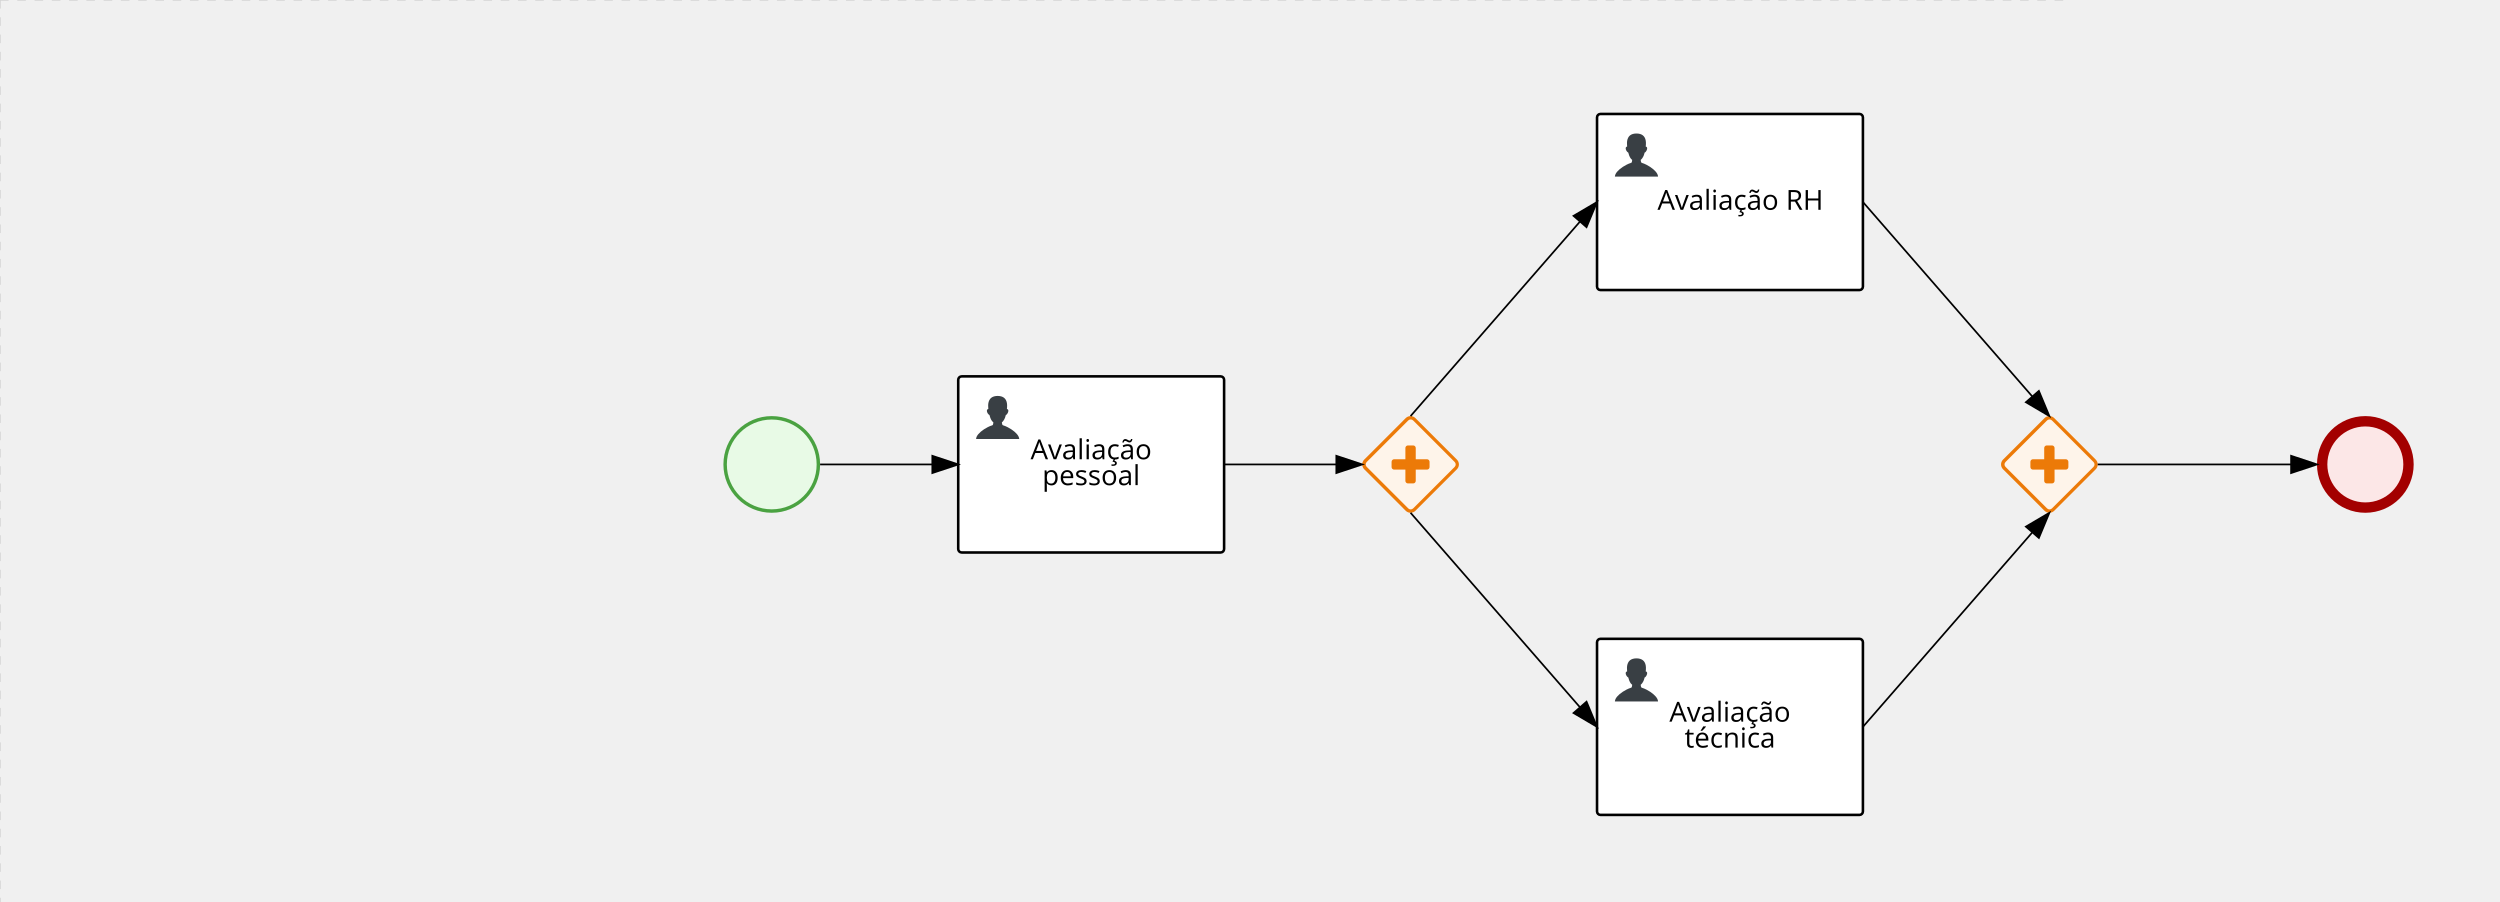
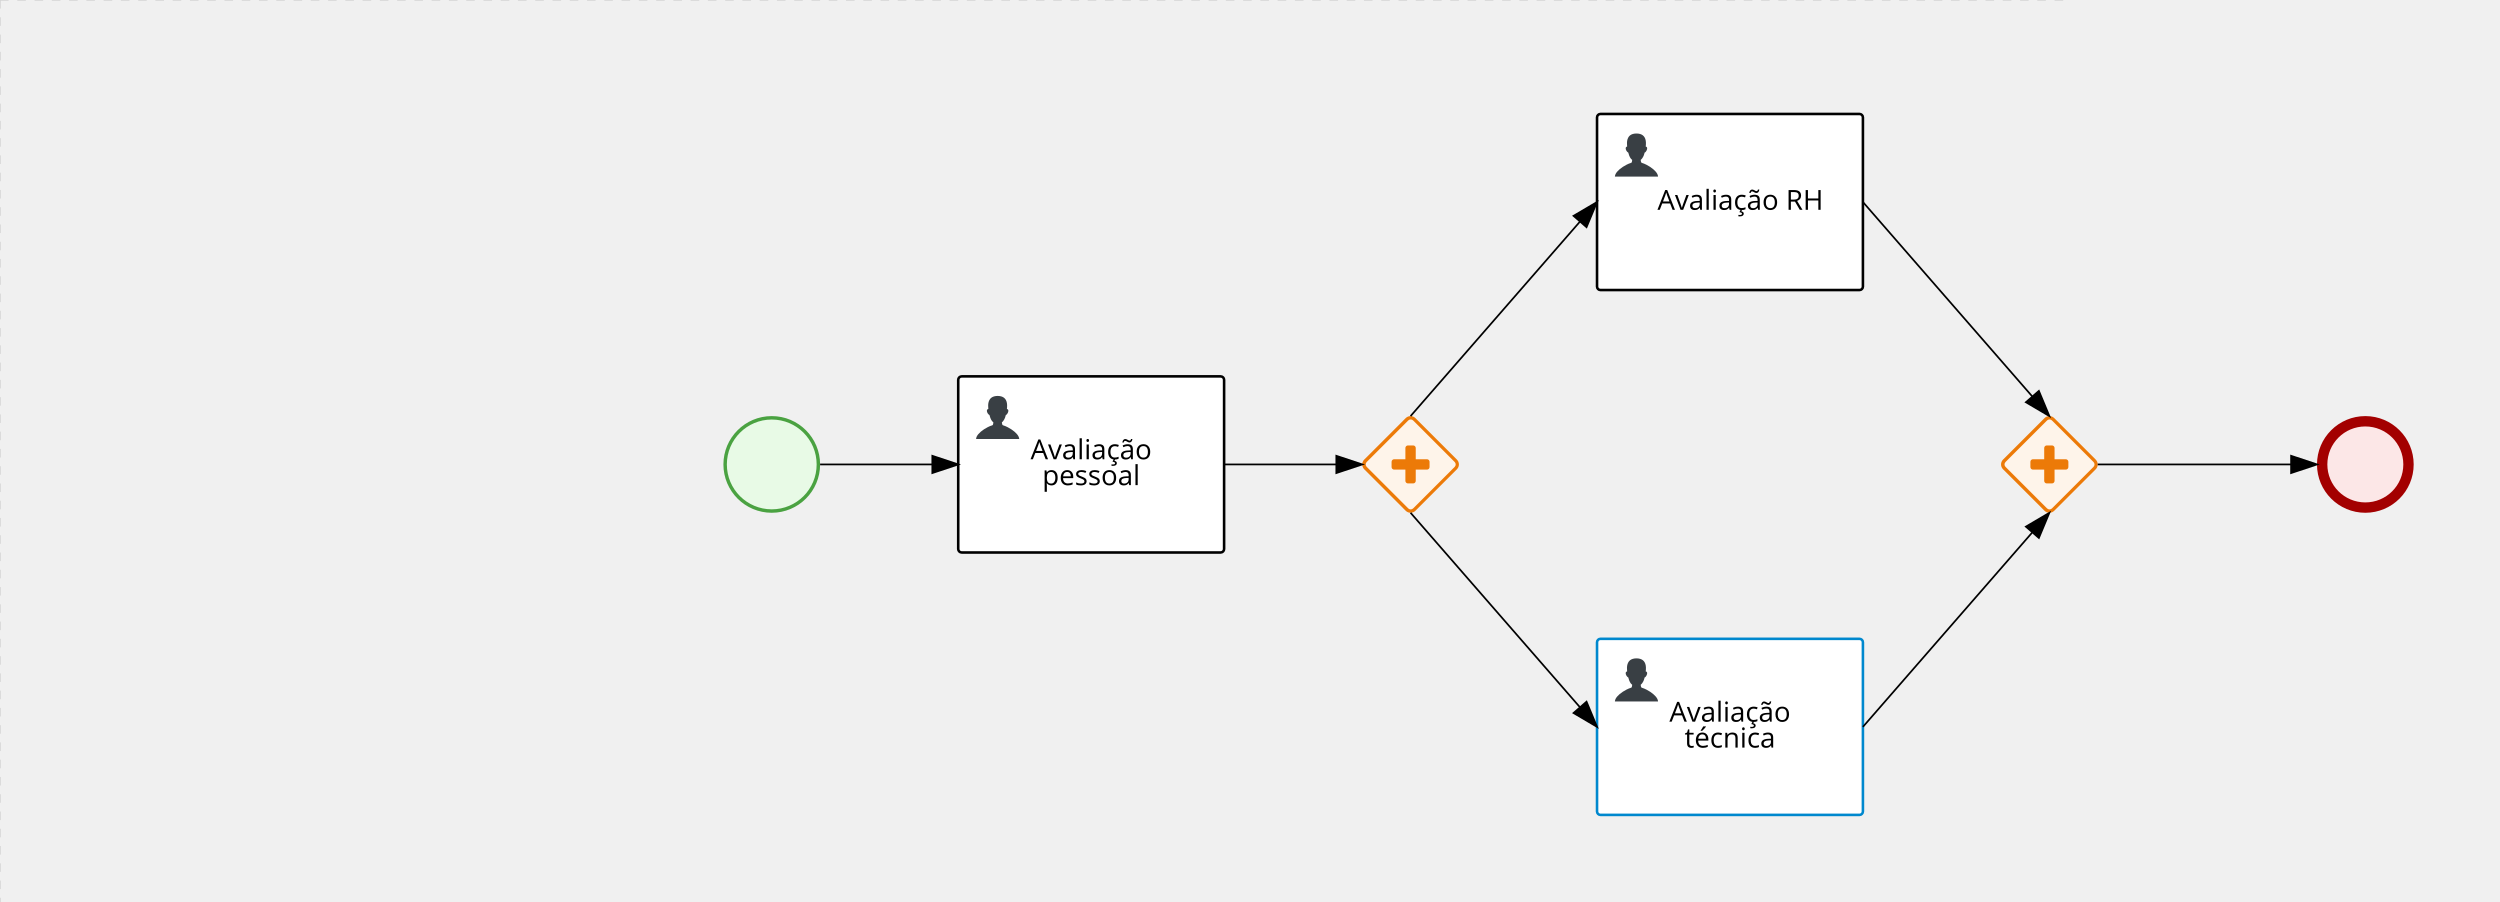
<svg xmlns="http://www.w3.org/2000/svg" version="1.1" width="1448" height="522" viewBox="0 0 1448 522">
  <defs />
  <g transform="matrix(1,0,0,1,0,0)">
    <g>
      <g>
        <g>
          <path fill="none" stroke="#d3d3d3" paint-order="fill stroke markers" d=" M 0 0 L 1200 0" stroke-miterlimit="10" stroke-opacity="0.8" stroke-dasharray="5" />
        </g>
        <g>
          <path fill="none" stroke="#d3d3d3" paint-order="fill stroke markers" d=" M 0 0 L 0 800" stroke-miterlimit="10" stroke-opacity="0.8" stroke-dasharray="5" />
        </g>
      </g>
      <g id="_D581B6C7-0A4E-4EA7-9B64-C811846F56BF" bpmn2nodeid="_D581B6C7-0A4E-4EA7-9B64-C811846F56BF" transform="matrix(1,0,0,1,789,241)">
        <g>
          <path fill="none" stroke="none" />
        </g>
        <g transform="matrix(0.125,0,0,0.125,0,0)">
          <g transform="matrix(1,0,0,1,0,0)">
            <path fill="#fef4ea" stroke="none" id="_D581B6C7-0A4E-4EA7-9B64-C811846F56BF?shapeType=BACKGROUND" paint-order="stroke fill markers" d=" M 0 0 M 224.4 4.3 C 216.4 4.3 208.4 7.3 202.3 13.4 L 13.5 202.2 C 1.3 214.4 1.3 234.2 13.5 246.4 L 202.2 435.1 C 208.3 441.2 216.4 444.2 224.3 444.2 C 232.2 444.2 240.3 441.2 246.4 435.1 L 435.1 246.4 C 447.3 234.2 447.3 214.4 435.1 202.2 L 246.5 13.4 C 240.4 7.3 232.4 4.3 224.4 4.3 L 224.4 4.3 Z" />
          </g>
          <g>
            <g transform="matrix(1,0,0,1,0,0)">
              <g transform="matrix(1,0,0,1,0,0)">
                <path fill="#ec7a08" stroke="none" id="_D581B6C7-0A4E-4EA7-9B64-C811846F56BF?shapeType=BORDER&amp;renderType=FILL" paint-order="stroke fill markers" d=" M 0 0 M 20.8 212.7 L 213.3 20.2 C 219.6 13.9 229.7 13.9 235.9 20.2 L 428.4 212.7 C 434.7 219 434.7 229.1 428.4 235.3 L 235.9 427.8 C 229.6 434.1 219.5 434.1 213.3 427.8 L 20.8 235.3 C 14.5 229.1 14.5 218.9 20.8 212.7 L 20.8 212.7 Z M 0 0 M 0 224 C 0 232.1 3.1 240.3 9.3 246.5 L 201.5 438.7 C 213.9 451.1 234.1 451.1 246.5 438.7 L 438.7 246.5 C 444.9 240.3 448 232.1 448 224 C 448 215.9 444.9 207.7 438.7 201.5 L 246.5 9.3 C 234.1 -3.1 213.9 -3.1 201.5 9.3 L 9.3 201.5 C 3.1 207.7 0 215.9 0 224 L 0 224 Z" />
              </g>
            </g>
          </g>
          <g>
            <g transform="matrix(1,0,0,1,0,0)">
              <g transform="matrix(1,0,0,1,0,0)">
                <path fill="#ec7a08" stroke="none" id="_D581B6C7-0A4E-4EA7-9B64-C811846F56BF_parallel" paint-order="stroke fill markers" d=" M 0 0 M 312 212 L 312 236 C 312 239.4 310.9 242.1 308.5 244.5 C 306.1 246.9 303.4 248 300 248 L 248 248 L 248 300 C 248 303.4 246.9 306.1 244.5 308.5 C 242.1 310.9 239.4 312 236 312 L 212 312 C 208.6 312 205.9 310.9 203.5 308.5 C 201.1 306.1 200 303.4 200 300 L 200 248 L 148 248 C 144.6 248 141.9 246.9 139.5 244.5 C 137.1 242.1 136 239.4 136 236 L 136 212 C 136 208.6 137.1 205.9 139.5 203.5 C 141.9 201.1 144.6 200 148 200 L 200 200 L 200 148 C 200 144.6 201.1 141.9 203.5 139.5 C 205.9 137.1 208.6 136 212 136 L 236 136 C 239.4 136 242.1 137.1 244.5 139.5 C 246.9 141.9 248 144.6 248 148 L 248 200 L 300 200 C 303.4 200 306.1 201.1 308.5 203.5 C 310.9 205.9 312 208.6 312 212 Z" />
              </g>
            </g>
          </g>
        </g>
        <g transform="matrix(1,0,0,1,28,61)" />
      </g>
-       <g id="_0BED8638-FB18-4FA8-88F9-97819F4A2569" bpmn2nodeid="_0BED8638-FB18-4FA8-88F9-97819F4A2569" transform="matrix(1,0,0,1,555,218)">
-         <g>
-           <path fill="none" stroke="none" />
-         </g>
-         <g transform="matrix(1,0,0,1,0,0)">
-           <path fill="#ffffff" stroke="none" id="_0BED8638-FB18-4FA8-88F9-97819F4A2569?shapeType=BACKGROUND" paint-order="stroke fill markers" d=" M 2 0 L 152 0 L 152 0 A 2 2 0 0 1 154 2 L 154 100 L 154 100 A 2 2 0 0 1 152 102 L 2 102 L 2 102 A 2 2 0 0 1 0 100 L 0 2 L 0 2 A 2 2 0 0 1 2 0 Z" />
-         </g>
-         <g transform="matrix(1,0,0,1,0,0)">
-           <path fill="none" stroke="rgb(0,0,0)" id="_0BED8638-FB18-4FA8-88F9-97819F4A2569?shapeType=BORDER&amp;renderType=STROKE" paint-order="fill stroke markers" d=" M 2 0 L 152 0 L 152 0 A 2 2 0 0 1 154 2 L 154 100 L 154 100 A 2 2 0 0 1 152 102 L 2 102 L 2 102 A 2 2 0 0 1 0 100 L 0 2 L 0 2 A 2 2 0 0 1 2 0 Z" stroke-miterlimit="10" stroke-width="1.5" stroke-dasharray="" />
+       <g id="_BD06D50A-F6A9-406F-A7A4-24AC4FE23544" bpmn2nodeid="_BD06D50A-F6A9-406F-A7A4-24AC4FE23544" transform="matrix(1,0,0,1,925,66)">
+         <g>
+           <path fill="none" stroke="none" />
+         </g>
+         <g transform="matrix(1,0,0,1,0,0)">
+           <path fill="#ffffff" stroke="none" id="_BD06D50A-F6A9-406F-A7A4-24AC4FE23544?shapeType=BACKGROUND" paint-order="stroke fill markers" d=" M 2 0 L 152 0 L 152 0 A 2 2 0 0 1 154 2 L 154 100 L 154 100 A 2 2 0 0 1 152 102 L 2 102 L 2 102 A 2 2 0 0 1 0 100 L 0 2 L 0 2 A 2 2 0 0 1 2 0 Z" />
+         </g>
+         <g transform="matrix(1,0,0,1,0,0)">
+           <path fill="none" stroke="rgb(0,0,0)" id="_BD06D50A-F6A9-406F-A7A4-24AC4FE23544?shapeType=BORDER&amp;renderType=STROKE" paint-order="fill stroke markers" d=" M 2 0 L 152 0 L 152 0 A 2 2 0 0 1 154 2 L 154 100 L 154 100 A 2 2 0 0 1 152 102 L 2 102 L 2 102 A 2 2 0 0 1 0 100 L 0 2 L 0 2 A 2 2 0 0 1 2 0 Z" stroke-miterlimit="10" stroke-width="1.5" stroke-dasharray="" />
        </g>
        <g>
          <g transform="matrix(0.06,0,0,0.06,9.4,9.4)">
            <g transform="matrix(1,0,0,1,0,0)">
-               <path fill="#393f44" stroke="none" id="_0BED8638-FB18-4FA8-88F9-97819F4A2569_task__JrCX__gE2q" paint-order="stroke fill markers" d=" M 0 0 M 16 445.21 C 16 440.869 18.784 431.129 22.001 424.217 C 35.768 394.64 77.283 359.28 129 333.084 C 144.516 325.224 157.347 319.964 167.807 317.174 C 171.932 316.074 175.729 314.414 176.525 313.363 C 178.894 310.234 180.914 302.908 181.727 294.5 L 182.5 286.5 L 178.507 283.455 C 166.303 274.146 154.284 251.678 148.04 226.5 C 145.611 216.707 145.056 215.462 142.984 215.158 C 141.703 214.97 138.083 212.243 134.939 209.099 C 123.233 197.393 116.891 177.376 121.44 166.49 C 123.002 162.751 128.155 159.01 131.75 159.004 C 134.448 159 134.471 158.603 132.914 138.788 C 130.927 113.496 134.279 92.265 143.132 74.076 C 152.232 55.38 167.569 42.882 189.049 36.66 C 210.203 30.532 237.797 30.532 258.951 36.66 C 300.042 48.563 318.958 83.806 314.955 141 C 314.32 150.075 313.624 157.788 313.409 158.14 C 313.194 158.493 314.575 159.073 316.479 159.43 C 328.929 161.766 330.986 177.018 321.496 196.621 C 316.903 206.109 309.357 214.508 304.817 215.185 C 303.023 215.453 302.293 217.146 299.943 226.5 C 296.659 239.567 294.474 245.305 287.948 257.995 C 282.491 268.606 273.035 281.109 268.108 284.229 L 264.871 286.278 L 265.518 292.889 C 266.345 301.33 268.639 309.871 270.877 312.837 C 272.067 314.415 275.002 315.79 280.063 317.139 C 291.069 320.075 303.617 325.274 321 334.102 C 369.815 358.891 410.848 393.758 425.032 422.5 C 429.07 430.682 432 440.232 432 445.21 L 432 448 L 224 448 L 16 448 L 16 445.21 Z" />
+               <path fill="#393f44" stroke="none" id="_BD06D50A-F6A9-406F-A7A4-24AC4FE23544_task__JrCX__gE2q" paint-order="stroke fill markers" d=" M 0 0 M 16 445.21 C 16 440.869 18.784 431.129 22.001 424.217 C 35.768 394.64 77.283 359.28 129 333.084 C 144.516 325.224 157.347 319.964 167.807 317.174 C 171.932 316.074 175.729 314.414 176.525 313.363 C 178.894 310.234 180.914 302.908 181.727 294.5 L 182.5 286.5 L 178.507 283.455 C 166.303 274.146 154.284 251.678 148.04 226.5 C 145.611 216.707 145.056 215.462 142.984 215.158 C 141.703 214.97 138.083 212.243 134.939 209.099 C 123.233 197.393 116.891 177.376 121.44 166.49 C 123.002 162.751 128.155 159.01 131.75 159.004 C 134.448 159 134.471 158.603 132.914 138.788 C 130.927 113.496 134.279 92.265 143.132 74.076 C 152.232 55.38 167.569 42.882 189.049 36.66 C 210.203 30.532 237.797 30.532 258.951 36.66 C 300.042 48.563 318.958 83.806 314.955 141 C 314.32 150.075 313.624 157.788 313.409 158.14 C 313.194 158.493 314.575 159.073 316.479 159.43 C 328.929 161.766 330.986 177.018 321.496 196.621 C 316.903 206.109 309.357 214.508 304.817 215.185 C 303.023 215.453 302.293 217.146 299.943 226.5 C 296.659 239.567 294.474 245.305 287.948 257.995 C 282.491 268.606 273.035 281.109 268.108 284.229 L 264.871 286.278 L 265.518 292.889 C 266.345 301.33 268.639 309.871 270.877 312.837 C 272.067 314.415 275.002 315.79 280.063 317.139 C 291.069 320.075 303.617 325.274 321 334.102 C 369.815 358.891 410.848 393.758 425.032 422.5 C 429.07 430.682 432 440.232 432 445.21 L 432 448 L 224 448 L 16 448 L 16 445.21 Z" />
            </g>
          </g>
        </g>
        <g transform="matrix(1,0,0,1,4.04,13.68)">
          <g transform="matrix(0.04,0,0,0.04,63.36,69.12)">
            <g transform="matrix(1,0,0,1,0,0)">
              <path fill="none" stroke="none" />
            </g>
            <g transform="matrix(1,0,0,1,0,0)">
              <path fill="none" stroke="none" />
            </g>
          </g>
        </g>
-         <g transform="matrix(1,0,0,1,39.80833,36)">
-           <text fill="#000000" stroke="none" font-family="Open Sans" font-size="12pt" font-style="normal" font-weight="normal" text-decoration="normal" x="37.192" y="12" text-anchor="middle" dominant-baseline="alphabetic">Avaliação </text>
-           <text fill="#000000" stroke="none" font-family="Open Sans" font-size="12pt" font-style="normal" font-weight="normal" text-decoration="normal" x="37.192" y="27" text-anchor="middle" dominant-baseline="alphabetic">  pessoal  </text>
+         <g transform="matrix(1,0,0,1,35,43.5)">
+           <text fill="#000000" stroke="none" font-family="Open Sans" font-size="12pt" font-style="normal" font-weight="normal" text-decoration="normal" x="48.031" y="12" text-anchor="middle" dominant-baseline="alphabetic">Avaliação RH</text>
+         </g>
+       </g>
+       <g id="_0EB54974-742A-4ED6-A155-3FBC6FD48B45" bpmn2nodeid="_0EB54974-742A-4ED6-A155-3FBC6FD48B45" transform="matrix(1,0,0,1,925,370)">
+         <g>
+           <path fill="none" stroke="none" />
+         </g>
+         <g transform="matrix(1,0,0,1,0,0)">
+           <path fill="#ffffff" stroke="none" id="_0EB54974-742A-4ED6-A155-3FBC6FD48B45?shapeType=BACKGROUND" paint-order="stroke fill markers" d=" M 2 0 L 152 0 L 152 0 A 2 2 0 0 1 154 2 L 154 100 L 154 100 A 2 2 0 0 1 152 102 L 2 102 L 2 102 A 2 2 0 0 1 0 100 L 0 2 L 0 2 A 2 2 0 0 1 2 0 Z" />
+         </g>
+         <g transform="matrix(1,0,0,1,0,0)">
+           <path fill="none" stroke="rgb(0,136,206)" id="_0EB54974-742A-4ED6-A155-3FBC6FD48B45?shapeType=BORDER&amp;renderType=STROKE" paint-order="fill stroke markers" d=" M 2 0 L 152 0 L 152 0 A 2 2 0 0 1 154 2 L 154 100 L 154 100 A 2 2 0 0 1 152 102 L 2 102 L 2 102 A 2 2 0 0 1 0 100 L 0 2 L 0 2 A 2 2 0 0 1 2 0 Z" stroke-miterlimit="10" stroke-width="1.5" stroke-dasharray="" />
+         </g>
+         <g>
+           <g transform="matrix(0.06,0,0,0.06,9.4,9.4)">
+             <g transform="matrix(1,0,0,1,0,0)">
+               <path fill="#393f44" stroke="none" id="_0EB54974-742A-4ED6-A155-3FBC6FD48B45_task__JrCX__gE2q" paint-order="stroke fill markers" d=" M 0 0 M 16 445.21 C 16 440.869 18.784 431.129 22.001 424.217 C 35.768 394.64 77.283 359.28 129 333.084 C 144.516 325.224 157.347 319.964 167.807 317.174 C 171.932 316.074 175.729 314.414 176.525 313.363 C 178.894 310.234 180.914 302.908 181.727 294.5 L 182.5 286.5 L 178.507 283.455 C 166.303 274.146 154.284 251.678 148.04 226.5 C 145.611 216.707 145.056 215.462 142.984 215.158 C 141.703 214.97 138.083 212.243 134.939 209.099 C 123.233 197.393 116.891 177.376 121.44 166.49 C 123.002 162.751 128.155 159.01 131.75 159.004 C 134.448 159 134.471 158.603 132.914 138.788 C 130.927 113.496 134.279 92.265 143.132 74.076 C 152.232 55.38 167.569 42.882 189.049 36.66 C 210.203 30.532 237.797 30.532 258.951 36.66 C 300.042 48.563 318.958 83.806 314.955 141 C 314.32 150.075 313.624 157.788 313.409 158.14 C 313.194 158.493 314.575 159.073 316.479 159.43 C 328.929 161.766 330.986 177.018 321.496 196.621 C 316.903 206.109 309.357 214.508 304.817 215.185 C 303.023 215.453 302.293 217.146 299.943 226.5 C 296.659 239.567 294.474 245.305 287.948 257.995 C 282.491 268.606 273.035 281.109 268.108 284.229 L 264.871 286.278 L 265.518 292.889 C 266.345 301.33 268.639 309.871 270.877 312.837 C 272.067 314.415 275.002 315.79 280.063 317.139 C 291.069 320.075 303.617 325.274 321 334.102 C 369.815 358.891 410.848 393.758 425.032 422.5 C 429.07 430.682 432 440.232 432 445.21 L 432 448 L 224 448 L 16 448 L 16 445.21 Z" />
+             </g>
+           </g>
+         </g>
+         <g transform="matrix(1,0,0,1,4.04,13.68)">
+           <g transform="matrix(0.04,0,0,0.04,63.36,69.12)">
+             <g transform="matrix(1,0,0,1,0,0)">
+               <path fill="none" stroke="none" />
+             </g>
+             <g transform="matrix(1,0,0,1,0,0)">
+               <path fill="none" stroke="none" />
+             </g>
+           </g>
+         </g>
+         <g transform="matrix(1,0,0,1,39.81641,36)">
+           <text fill="#000000" stroke="none" font-family="Open Sans" font-size="12pt" font-style="normal" font-weight="normal" text-decoration="normal" x="37.184" y="12" text-anchor="middle" dominant-baseline="alphabetic">Avaliação </text>
+           <text fill="#000000" stroke="none" font-family="Open Sans" font-size="12pt" font-style="normal" font-weight="normal" text-decoration="normal" x="37.184" y="27" text-anchor="middle" dominant-baseline="alphabetic">  técnica   </text>
+         </g>
+       </g>
+       <g id="_0BED8638-FB18-4FA8-88F9-97819F4A2569" bpmn2nodeid="_0BED8638-FB18-4FA8-88F9-97819F4A2569" transform="matrix(1,0,0,1,555,218)">
+         <g>
+           <path fill="none" stroke="none" />
+         </g>
+         <g transform="matrix(1,0,0,1,0,0)">
+           <path fill="#ffffff" stroke="none" id="_0BED8638-FB18-4FA8-88F9-97819F4A2569?shapeType=BACKGROUND" paint-order="stroke fill markers" d=" M 2 0 L 152 0 L 152 0 A 2 2 0 0 1 154 2 L 154 100 L 154 100 A 2 2 0 0 1 152 102 L 2 102 L 2 102 A 2 2 0 0 1 0 100 L 0 2 L 0 2 A 2 2 0 0 1 2 0 Z" />
+         </g>
+         <g transform="matrix(1,0,0,1,0,0)">
+           <path fill="none" stroke="rgb(0,0,0)" id="_0BED8638-FB18-4FA8-88F9-97819F4A2569?shapeType=BORDER&amp;renderType=STROKE" paint-order="fill stroke markers" d=" M 2 0 L 152 0 L 152 0 A 2 2 0 0 1 154 2 L 154 100 L 154 100 A 2 2 0 0 1 152 102 L 2 102 L 2 102 A 2 2 0 0 1 0 100 L 0 2 L 0 2 A 2 2 0 0 1 2 0 Z" stroke-miterlimit="10" stroke-width="1.5" stroke-dasharray="" />
+         </g>
+         <g>
+           <g transform="matrix(0.06,0,0,0.06,9.4,9.4)">
+             <g transform="matrix(1,0,0,1,0,0)">
+               <path fill="#393f44" stroke="none" id="_0BED8638-FB18-4FA8-88F9-97819F4A2569_task__JrCX__gE2q" paint-order="stroke fill markers" d=" M 0 0 M 16 445.21 C 16 440.869 18.784 431.129 22.001 424.217 C 35.768 394.64 77.283 359.28 129 333.084 C 144.516 325.224 157.347 319.964 167.807 317.174 C 171.932 316.074 175.729 314.414 176.525 313.363 C 178.894 310.234 180.914 302.908 181.727 294.5 L 182.5 286.5 L 178.507 283.455 C 166.303 274.146 154.284 251.678 148.04 226.5 C 145.611 216.707 145.056 215.462 142.984 215.158 C 141.703 214.97 138.083 212.243 134.939 209.099 C 123.233 197.393 116.891 177.376 121.44 166.49 C 123.002 162.751 128.155 159.01 131.75 159.004 C 134.448 159 134.471 158.603 132.914 138.788 C 130.927 113.496 134.279 92.265 143.132 74.076 C 152.232 55.38 167.569 42.882 189.049 36.66 C 210.203 30.532 237.797 30.532 258.951 36.66 C 300.042 48.563 318.958 83.806 314.955 141 C 314.32 150.075 313.624 157.788 313.409 158.14 C 313.194 158.493 314.575 159.073 316.479 159.43 C 328.929 161.766 330.986 177.018 321.496 196.621 C 316.903 206.109 309.357 214.508 304.817 215.185 C 303.023 215.453 302.293 217.146 299.943 226.5 C 296.659 239.567 294.474 245.305 287.948 257.995 C 282.491 268.606 273.035 281.109 268.108 284.229 L 264.871 286.278 L 265.518 292.889 C 266.345 301.33 268.639 309.871 270.877 312.837 C 272.067 314.415 275.002 315.79 280.063 317.139 C 291.069 320.075 303.617 325.274 321 334.102 C 369.815 358.891 410.848 393.758 425.032 422.5 C 429.07 430.682 432 440.232 432 445.21 L 432 448 L 224 448 L 16 448 L 16 445.21 Z" />
+             </g>
+           </g>
+         </g>
+         <g transform="matrix(1,0,0,1,4.04,13.68)">
+           <g transform="matrix(0.04,0,0,0.04,63.36,69.12)">
+             <g transform="matrix(1,0,0,1,0,0)">
+               <path fill="none" stroke="none" />
+             </g>
+             <g transform="matrix(1,0,0,1,0,0)">
+               <path fill="none" stroke="none" />
+             </g>
+           </g>
+         </g>
+         <g transform="matrix(1,0,0,1,39.81641,36)">
+           <text fill="#000000" stroke="none" font-family="Open Sans" font-size="12pt" font-style="normal" font-weight="normal" text-decoration="normal" x="37.184" y="12" text-anchor="middle" dominant-baseline="alphabetic">Avaliação </text>
+           <text fill="#000000" stroke="none" font-family="Open Sans" font-size="12pt" font-style="normal" font-weight="normal" text-decoration="normal" x="37.184" y="27" text-anchor="middle" dominant-baseline="alphabetic">  pessoal  </text>
        </g>
      </g>
      <g id="_3E40BE9F-A6FF-4487-A44C-D37FF60EA476" bpmn2nodeid="_3E40BE9F-A6FF-4487-A44C-D37FF60EA476" transform="matrix(1,0,0,1,1159,241)">
        <g>
          <path fill="none" stroke="none" />
        </g>
        <g transform="matrix(0.125,0,0,0.125,0,0)">
          <g transform="matrix(1,0,0,1,0,0)">
            <path fill="#fef4ea" stroke="none" id="_3E40BE9F-A6FF-4487-A44C-D37FF60EA476?shapeType=BACKGROUND" paint-order="stroke fill markers" d=" M 0 0 M 224.4 4.3 C 216.4 4.3 208.4 7.3 202.3 13.4 L 13.5 202.2 C 1.3 214.4 1.3 234.2 13.5 246.4 L 202.2 435.1 C 208.3 441.2 216.4 444.2 224.3 444.2 C 232.2 444.2 240.3 441.2 246.4 435.1 L 435.1 246.4 C 447.3 234.2 447.3 214.4 435.1 202.2 L 246.5 13.4 C 240.4 7.3 232.4 4.3 224.4 4.3 L 224.4 4.3 Z" />
          </g>
          <g>
            <g transform="matrix(1,0,0,1,0,0)">
              <g transform="matrix(1,0,0,1,0,0)">
                <path fill="#ec7a08" stroke="none" id="_3E40BE9F-A6FF-4487-A44C-D37FF60EA476?shapeType=BORDER&amp;renderType=FILL" paint-order="stroke fill markers" d=" M 0 0 M 20.8 212.7 L 213.3 20.2 C 219.6 13.9 229.7 13.9 235.9 20.2 L 428.4 212.7 C 434.7 219 434.7 229.1 428.4 235.3 L 235.9 427.8 C 229.6 434.1 219.5 434.1 213.3 427.8 L 20.8 235.3 C 14.5 229.1 14.5 218.9 20.8 212.7 L 20.8 212.7 Z M 0 0 M 0 224 C 0 232.1 3.1 240.3 9.3 246.5 L 201.5 438.7 C 213.9 451.1 234.1 451.1 246.5 438.7 L 438.7 246.5 C 444.9 240.3 448 232.1 448 224 C 448 215.9 444.9 207.7 438.7 201.5 L 246.5 9.3 C 234.1 -3.1 213.9 -3.1 201.5 9.3 L 9.3 201.5 C 3.1 207.7 0 215.9 0 224 L 0 224 Z" />
              </g>
            </g>
          </g>
          <g>
            <g transform="matrix(1,0,0,1,0,0)">
              <g transform="matrix(1,0,0,1,0,0)">
                <path fill="#ec7a08" stroke="none" id="_3E40BE9F-A6FF-4487-A44C-D37FF60EA476_parallel" paint-order="stroke fill markers" d=" M 0 0 M 312 212 L 312 236 C 312 239.4 310.9 242.1 308.5 244.5 C 306.1 246.9 303.4 248 300 248 L 248 248 L 248 300 C 248 303.4 246.9 306.1 244.5 308.5 C 242.1 310.9 239.4 312 236 312 L 212 312 C 208.6 312 205.9 310.9 203.5 308.5 C 201.1 306.1 200 303.4 200 300 L 200 248 L 148 248 C 144.6 248 141.9 246.9 139.5 244.5 C 137.1 242.1 136 239.4 136 236 L 136 212 C 136 208.6 137.1 205.9 139.5 203.5 C 141.9 201.1 144.6 200 148 200 L 200 200 L 200 148 C 200 144.6 201.1 141.9 203.5 139.5 C 205.9 137.1 208.6 136 212 136 L 236 136 C 239.4 136 242.1 137.1 244.5 139.5 C 246.9 141.9 248 144.6 248 148 L 248 200 L 300 200 C 303.4 200 306.1 201.1 308.5 203.5 C 310.9 205.9 312 208.6 312 212 Z" />
              </g>
            </g>
          </g>
        </g>
        <g transform="matrix(1,0,0,1,28,61)" />
      </g>
      <g id="_F890E996-D977-4CDE-8C91-71BBB3821D5F" bpmn2nodeid="_F890E996-D977-4CDE-8C91-71BBB3821D5F" transform="matrix(1,0,0,1,1342,241)">
        <g>
          <path fill="none" stroke="none" />
        </g>
        <g transform="matrix(0.125,0,0,0.125,0,0)">
          <g transform="matrix(1,0,0,1,0,0)">
            <path fill="#fce7e7" stroke="none" id="_F890E996-D977-4CDE-8C91-71BBB3821D5F?shapeType=BACKGROUND" paint-order="stroke fill markers" d=" M 0 0 M 444 224 C 444 263.9 434.2 300.8 414.4 334.5 C 394.7 368.2 368 394.9 334.4 414.5 C 300.8 434.1 263.9 444 224 444 C 184.1 444 147.2 434.2 113.5 414.4 C 79.8 394.7 53.1 368 33.5 334.4 C 13.9 300.8 4 263.9 4 224 C 4 184.1 13.8 147.2 33.6 113.5 C 53.4 79.8 80.1 53.1 113.6 33.5 C 147.1 13.9 184.1 4 224 4 C 263.9 4 300.8 13.8 334.5 33.6 C 368.2 53.4 394.9 80.1 414.5 113.6 C 434.1 147.1 444 184.1 444 224 Z" />
          </g>
          <g>
            <g transform="matrix(1,0,0,1,0,0)">
              <g transform="matrix(1,0,0,1,0,0)">
                <path fill="#a30000" stroke="none" id="_F890E996-D977-4CDE-8C91-71BBB3821D5F?shapeType=BORDER&amp;renderType=FILL" paint-order="stroke fill markers" d=" M 0 0 M 224 0 C 100.3 0 0 100.3 0 224 C 0 347.7 100.3 448 224 448 C 347.7 448 448 347.7 448 224 C 448 100.3 347.7 0 224 0 Z M 0 0 M 224 400 C 126.8 400 48 321.2 48 224 C 48 126.8 126.8 48 224 48 C 321.2 48 400 126.8 400 224 C 400 321.2 321.2 400 224 400 Z" />
              </g>
            </g>
          </g>
        </g>
        <g transform="matrix(1,0,0,1,28,61)" />
      </g>
      <g id="_81CC0BD6-6242-4C65-8FD9-137BBEC3C0C6" bpmn2nodeid="_81CC0BD6-6242-4C65-8FD9-137BBEC3C0C6" transform="matrix(1,0,0,1,419,241)">
        <g>
          <path fill="none" stroke="none" />
        </g>
        <g transform="matrix(0.125,0,0,0.125,0,0)">
          <g transform="matrix(1,0,0,1,0,0)">
            <path fill="#e8fae6" stroke="none" id="_81CC0BD6-6242-4C65-8FD9-137BBEC3C0C6?shapeType=BACKGROUND" paint-order="stroke fill markers" d=" M 0 0 M 444 224 C 444 263.9 434.2 300.8 414.4 334.5 C 394.7 368.2 368 394.9 334.4 414.5 C 300.8 434.1 263.9 444 224 444 C 184.1 444 147.2 434.2 113.5 414.4 C 79.8 394.7 53.1 368 33.5 334.4 C 13.9 300.8 4 263.9 4 224 C 4 184.1 13.8 147.2 33.6 113.5 C 53.4 79.8 80.1 53.1 113.6 33.5 C 147.1 13.9 184.1 4 224 4 C 263.9 4 300.8 13.8 334.5 33.6 C 368.2 53.4 394.9 80.1 414.5 113.6 C 434.1 147.1 444 184.1 444 224 Z" />
          </g>
          <g>
            <g transform="matrix(1,0,0,1,0,0)">
              <g transform="matrix(1,0,0,1,0,0)">
                <path fill="#4aa241" stroke="none" id="_81CC0BD6-6242-4C65-8FD9-137BBEC3C0C6?shapeType=BORDER&amp;renderType=FILL" paint-order="stroke fill markers" d=" M 0 0 M 224 0 C 100.3 0 0 100.3 0 224 C 0 347.7 100.3 448 224 448 C 347.7 448 448 347.7 448 224 C 448 100.3 347.7 0 224 0 Z M 0 0 M 224 432 C 109.1 432 16 338.9 16 224 C 16 109.1 109.1 16 224 16 C 338.9 16 432 109.1 432 224 C 432 338.9 338.9 432 224 432 Z" />
              </g>
            </g>
          </g>
        </g>
        <g transform="matrix(1,0,0,1,28,61)" />
      </g>
      <g id="_0E1D02C5-FA92-4A24-802C-48EE5DB7A9C1" bpmn2nodeid="_0E1D02C5-FA92-4A24-802C-48EE5DB7A9C1">
        <g>
          <path fill="none" stroke="#000000" paint-order="fill stroke markers" d=" M 475 269 L 540 269" stroke-miterlimit="10" stroke-dasharray="" />
        </g>
        <g transform="matrix(1,0,0,1,475,269)" />
        <g transform="matrix(6.123233995736766e-17,1,-1,6.123233995736766e-17,555,264)">
          <path fill="#000000" stroke="#000000" paint-order="fill stroke markers" d=" M 10 15 L 0 15 L 5 0 Z" stroke-miterlimit="10" stroke-dasharray="" />
        </g>
        <g transform="matrix(1,0,0,1,475,259)" />
      </g>
      <g id="_31270BB7-0869-4AF5-A087-ECF5D5CCF09A" bpmn2nodeid="_31270BB7-0869-4AF5-A087-ECF5D5CCF09A">
        <g>
          <path fill="none" stroke="#000000" paint-order="fill stroke markers" d=" M 709 269 L 774 269" stroke-miterlimit="10" stroke-dasharray="" />
        </g>
        <g transform="matrix(1,0,0,1,709,269)" />
        <g transform="matrix(6.123233995736766e-17,1,-1,6.123233995736766e-17,789,264)">
          <path fill="#000000" stroke="#000000" paint-order="fill stroke markers" d=" M 10 15 L 0 15 L 5 0 Z" stroke-miterlimit="10" stroke-dasharray="" />
        </g>
        <g transform="matrix(1,0,0,1,709,259)" />
      </g>
+       <g id="_2030F0D6-96D7-42BA-AF72-2D66B754FF4C" bpmn2nodeid="_2030F0D6-96D7-42BA-AF72-2D66B754FF4C">
+         <g>
+           <path fill="none" stroke="#000000" paint-order="fill stroke markers" d=" M 817 297 L 915.148 409.689" stroke-miterlimit="10" stroke-dasharray="" />
+         </g>
+         <g transform="matrix(1,0,0,1,817,297)" />
+         <g transform="matrix(-0.7540816,0.6567807,-0.6567807,-0.7540816,928.7704,417.7161)">
+           <path fill="#000000" stroke="#000000" paint-order="fill stroke markers" d=" M 10 15 L 0 15 L 5 0 Z" stroke-miterlimit="10" stroke-dasharray="" />
+         </g>
+         <g transform="matrix(1,0,0,1,824.5408,352.4322)" />
+       </g>
+       <g id="_0EA17F69-3EA8-49FB-8E47-04FBD066510E" bpmn2nodeid="_0EA17F69-3EA8-49FB-8E47-04FBD066510E">
+         <g>
+           <path fill="none" stroke="#000000" paint-order="fill stroke markers" d=" M 1079 421 L 1177.148 308.311" stroke-miterlimit="10" stroke-dasharray="" />
+         </g>
+         <g transform="matrix(1,0,0,1,1079,421)" />
+         <g transform="matrix(0.7540816,0.6567807,-0.6567807,0.7540816,1183.23,293.7161)">
+           <path fill="#000000" stroke="#000000" paint-order="fill stroke markers" d=" M 10 15 L 0 15 L 5 0 Z" stroke-miterlimit="10" stroke-dasharray="" />
+         </g>
+         <g transform="matrix(1,0,0,1,1079,411)" />
+       </g>
      <g id="_FAD6686F-1451-41E8-B13B-7D9CCAE530DA" bpmn2nodeid="_FAD6686F-1451-41E8-B13B-7D9CCAE530DA">
        <g>
          <path fill="none" stroke="#000000" paint-order="fill stroke markers" d=" M 1215 269 L 1327 269" stroke-miterlimit="10" stroke-dasharray="" />
        </g>
        <g transform="matrix(1,0,0,1,1215,269)" />
        <g transform="matrix(6.123233995736766e-17,1,-1,6.123233995736766e-17,1342,264)">
          <path fill="#000000" stroke="#000000" paint-order="fill stroke markers" d=" M 10 15 L 0 15 L 5 0 Z" stroke-miterlimit="10" stroke-dasharray="" />
        </g>
        <g transform="matrix(1,0,0,1,1215,259)" />
      </g>
+       <g id="_4C6A3A26-939E-44F5-9A28-6118224A53ED" bpmn2nodeid="_4C6A3A26-939E-44F5-9A28-6118224A53ED">
+         <g>
+           <path fill="none" stroke="#000000" paint-order="fill stroke markers" d=" M 817 241 L 915.148 128.311" stroke-miterlimit="10" stroke-dasharray="" />
+         </g>
+         <g transform="matrix(1,0,0,1,817,241)" />
+         <g transform="matrix(0.7540816,0.6567807,-0.6567807,0.7540816,921.2296,113.7161)">
+           <path fill="#000000" stroke="#000000" paint-order="fill stroke markers" d=" M 10 15 L 0 15 L 5 0 Z" stroke-miterlimit="10" stroke-dasharray="" />
+         </g>
+         <g transform="matrix(1,0,0,1,824.5408,172.4322)" />
+       </g>
+       <g id="_F7F2C071-E30E-43A9-8BCB-9027FE897E16" bpmn2nodeid="_F7F2C071-E30E-43A9-8BCB-9027FE897E16">
+         <g>
+           <path fill="none" stroke="#000000" paint-order="fill stroke markers" d=" M 1079 117 L 1177.148 229.689" stroke-miterlimit="10" stroke-dasharray="" />
+         </g>
+         <g transform="matrix(1,0,0,1,1079,117)" />
+         <g transform="matrix(-0.7540816,0.6567807,-0.6567807,-0.7540816,1190.77,237.7161)">
+           <path fill="#000000" stroke="#000000" paint-order="fill stroke markers" d=" M 10 15 L 0 15 L 5 0 Z" stroke-miterlimit="10" stroke-dasharray="" />
+         </g>
+         <g transform="matrix(1,0,0,1,1086.541,172.4322)" />
+       </g>
      <g transform="matrix(1,0,0,1,789,241)" />
-       <g transform="matrix(1,0,0,1,555,218)" />
      <g transform="matrix(1,0,0,1,1159,241)" />
      <g transform="matrix(1,0,0,1,1342,241)" />
      <g transform="matrix(1,0,0,1,419,241)" />
-       <g id="_BD06D50A-F6A9-406F-A7A4-24AC4FE23544" bpmn2nodeid="_BD06D50A-F6A9-406F-A7A4-24AC4FE23544" transform="matrix(1,0,0,1,925,66)">
-         <g>
-           <path fill="none" stroke="none" />
-         </g>
-         <g transform="matrix(1,0,0,1,0,0)">
-           <path fill="#ffffff" stroke="none" id="_BD06D50A-F6A9-406F-A7A4-24AC4FE23544?shapeType=BACKGROUND" paint-order="stroke fill markers" d=" M 2 0 L 152 0 L 152 0 A 2 2 0 0 1 154 2 L 154 100 L 154 100 A 2 2 0 0 1 152 102 L 2 102 L 2 102 A 2 2 0 0 1 0 100 L 0 2 L 0 2 A 2 2 0 0 1 2 0 Z" />
-         </g>
-         <g transform="matrix(1,0,0,1,0,0)">
-           <path fill="none" stroke="rgb(0,0,0)" id="_BD06D50A-F6A9-406F-A7A4-24AC4FE23544?shapeType=BORDER&amp;renderType=STROKE" paint-order="fill stroke markers" d=" M 2 0 L 152 0 L 152 0 A 2 2 0 0 1 154 2 L 154 100 L 154 100 A 2 2 0 0 1 152 102 L 2 102 L 2 102 A 2 2 0 0 1 0 100 L 0 2 L 0 2 A 2 2 0 0 1 2 0 Z" stroke-miterlimit="10" stroke-width="1.5" stroke-dasharray="" />
-         </g>
-         <g>
-           <g transform="matrix(0.06,0,0,0.06,9.4,9.4)">
-             <g transform="matrix(1,0,0,1,0,0)">
-               <path fill="#393f44" stroke="none" id="_BD06D50A-F6A9-406F-A7A4-24AC4FE23544_task__JrCX__gE2q" paint-order="stroke fill markers" d=" M 0 0 M 16 445.21 C 16 440.869 18.784 431.129 22.001 424.217 C 35.768 394.64 77.283 359.28 129 333.084 C 144.516 325.224 157.347 319.964 167.807 317.174 C 171.932 316.074 175.729 314.414 176.525 313.363 C 178.894 310.234 180.914 302.908 181.727 294.5 L 182.5 286.5 L 178.507 283.455 C 166.303 274.146 154.284 251.678 148.04 226.5 C 145.611 216.707 145.056 215.462 142.984 215.158 C 141.703 214.97 138.083 212.243 134.939 209.099 C 123.233 197.393 116.891 177.376 121.44 166.49 C 123.002 162.751 128.155 159.01 131.75 159.004 C 134.448 159 134.471 158.603 132.914 138.788 C 130.927 113.496 134.279 92.265 143.132 74.076 C 152.232 55.38 167.569 42.882 189.049 36.66 C 210.203 30.532 237.797 30.532 258.951 36.66 C 300.042 48.563 318.958 83.806 314.955 141 C 314.32 150.075 313.624 157.788 313.409 158.14 C 313.194 158.493 314.575 159.073 316.479 159.43 C 328.929 161.766 330.986 177.018 321.496 196.621 C 316.903 206.109 309.357 214.508 304.817 215.185 C 303.023 215.453 302.293 217.146 299.943 226.5 C 296.659 239.567 294.474 245.305 287.948 257.995 C 282.491 268.606 273.035 281.109 268.108 284.229 L 264.871 286.278 L 265.518 292.889 C 266.345 301.33 268.639 309.871 270.877 312.837 C 272.067 314.415 275.002 315.79 280.063 317.139 C 291.069 320.075 303.617 325.274 321 334.102 C 369.815 358.891 410.848 393.758 425.032 422.5 C 429.07 430.682 432 440.232 432 445.21 L 432 448 L 224 448 L 16 448 L 16 445.21 Z" />
-             </g>
-           </g>
-         </g>
-         <g transform="matrix(1,0,0,1,4.04,13.68)">
-           <g transform="matrix(0.04,0,0,0.04,63.36,69.12)">
-             <g transform="matrix(1,0,0,1,0,0)">
-               <path fill="none" stroke="none" />
-             </g>
-             <g transform="matrix(1,0,0,1,0,0)">
-               <path fill="none" stroke="none" />
-             </g>
-           </g>
-         </g>
-         <g transform="matrix(1,0,0,1,35,43.5)">
-           <text fill="#000000" stroke="none" font-family="Open Sans" font-size="12pt" font-style="normal" font-weight="normal" text-decoration="normal" x="48.033" y="12" text-anchor="middle" dominant-baseline="alphabetic">Avaliação RH</text>
-         </g>
-       </g>
-       <g id="_4C6A3A26-939E-44F5-9A28-6118224A53ED" bpmn2nodeid="_4C6A3A26-939E-44F5-9A28-6118224A53ED">
-         <g>
-           <path fill="none" stroke="#000000" paint-order="fill stroke markers" d=" M 817 241 L 915.148 128.311" stroke-miterlimit="10" stroke-dasharray="" />
-         </g>
-         <g transform="matrix(1,0,0,1,817,241)" />
-         <g transform="matrix(0.7540816,0.6567807,-0.6567807,0.7540816,921.2296,113.7161)">
-           <path fill="#000000" stroke="#000000" paint-order="fill stroke markers" d=" M 10 15 L 0 15 L 5 0 Z" stroke-miterlimit="10" stroke-dasharray="" />
-         </g>
-         <g transform="matrix(1,0,0,1,824.5408,172.4322)" />
-       </g>
-       <g id="_F7F2C071-E30E-43A9-8BCB-9027FE897E16" bpmn2nodeid="_F7F2C071-E30E-43A9-8BCB-9027FE897E16">
-         <g>
-           <path fill="none" stroke="#000000" paint-order="fill stroke markers" d=" M 1079 117 L 1177.148 229.689" stroke-miterlimit="10" stroke-dasharray="" />
-         </g>
-         <g transform="matrix(1,0,0,1,1079,117)" />
-         <g transform="matrix(-0.7540816,0.6567807,-0.6567807,-0.7540816,1190.77,237.7161)">
-           <path fill="#000000" stroke="#000000" paint-order="fill stroke markers" d=" M 10 15 L 0 15 L 5 0 Z" stroke-miterlimit="10" stroke-dasharray="" />
-         </g>
-         <g transform="matrix(1,0,0,1,1086.541,172.4322)" />
-       </g>
+       <g transform="matrix(1,0,0,1,555,218)" />
      <g transform="matrix(1,0,0,1,925,66)" />
-       <g id="_0EB54974-742A-4ED6-A155-3FBC6FD48B45" bpmn2nodeid="_0EB54974-742A-4ED6-A155-3FBC6FD48B45" transform="matrix(1,0,0,1,925,370)">
-         <g>
-           <path fill="none" stroke="none" />
-         </g>
-         <g transform="matrix(1,0,0,1,0,0)">
-           <path fill="#ffffff" stroke="none" id="_0EB54974-742A-4ED6-A155-3FBC6FD48B45?shapeType=BACKGROUND" paint-order="stroke fill markers" d=" M 2 0 L 152 0 L 152 0 A 2 2 0 0 1 154 2 L 154 100 L 154 100 A 2 2 0 0 1 152 102 L 2 102 L 2 102 A 2 2 0 0 1 0 100 L 0 2 L 0 2 A 2 2 0 0 1 2 0 Z" />
-         </g>
-         <g transform="matrix(1,0,0,1,0,0)">
-           <path fill="none" stroke="rgb(0,0,0)" id="_0EB54974-742A-4ED6-A155-3FBC6FD48B45?shapeType=BORDER&amp;renderType=STROKE" paint-order="fill stroke markers" d=" M 2 0 L 152 0 L 152 0 A 2 2 0 0 1 154 2 L 154 100 L 154 100 A 2 2 0 0 1 152 102 L 2 102 L 2 102 A 2 2 0 0 1 0 100 L 0 2 L 0 2 A 2 2 0 0 1 2 0 Z" stroke-miterlimit="10" stroke-width="1.5" stroke-dasharray="" />
-         </g>
-         <g>
-           <g transform="matrix(0.06,0,0,0.06,9.4,9.4)">
-             <g transform="matrix(1,0,0,1,0,0)">
-               <path fill="#393f44" stroke="none" id="_0EB54974-742A-4ED6-A155-3FBC6FD48B45_task__JrCX__gE2q" paint-order="stroke fill markers" d=" M 0 0 M 16 445.21 C 16 440.869 18.784 431.129 22.001 424.217 C 35.768 394.64 77.283 359.28 129 333.084 C 144.516 325.224 157.347 319.964 167.807 317.174 C 171.932 316.074 175.729 314.414 176.525 313.363 C 178.894 310.234 180.914 302.908 181.727 294.5 L 182.5 286.5 L 178.507 283.455 C 166.303 274.146 154.284 251.678 148.04 226.5 C 145.611 216.707 145.056 215.462 142.984 215.158 C 141.703 214.97 138.083 212.243 134.939 209.099 C 123.233 197.393 116.891 177.376 121.44 166.49 C 123.002 162.751 128.155 159.01 131.75 159.004 C 134.448 159 134.471 158.603 132.914 138.788 C 130.927 113.496 134.279 92.265 143.132 74.076 C 152.232 55.38 167.569 42.882 189.049 36.66 C 210.203 30.532 237.797 30.532 258.951 36.66 C 300.042 48.563 318.958 83.806 314.955 141 C 314.32 150.075 313.624 157.788 313.409 158.14 C 313.194 158.493 314.575 159.073 316.479 159.43 C 328.929 161.766 330.986 177.018 321.496 196.621 C 316.903 206.109 309.357 214.508 304.817 215.185 C 303.023 215.453 302.293 217.146 299.943 226.5 C 296.659 239.567 294.474 245.305 287.948 257.995 C 282.491 268.606 273.035 281.109 268.108 284.229 L 264.871 286.278 L 265.518 292.889 C 266.345 301.33 268.639 309.871 270.877 312.837 C 272.067 314.415 275.002 315.79 280.063 317.139 C 291.069 320.075 303.617 325.274 321 334.102 C 369.815 358.891 410.848 393.758 425.032 422.5 C 429.07 430.682 432 440.232 432 445.21 L 432 448 L 224 448 L 16 448 L 16 445.21 Z" />
-             </g>
-           </g>
-         </g>
-         <g transform="matrix(1,0,0,1,4.04,13.68)">
-           <g transform="matrix(0.04,0,0,0.04,63.36,69.12)">
-             <g transform="matrix(1,0,0,1,0,0)">
-               <path fill="none" stroke="none" />
-             </g>
-             <g transform="matrix(1,0,0,1,0,0)">
-               <path fill="none" stroke="none" />
-             </g>
-           </g>
-         </g>
-         <g transform="matrix(1,0,0,1,39.80833,36)">
-           <text fill="#000000" stroke="none" font-family="Open Sans" font-size="12pt" font-style="normal" font-weight="normal" text-decoration="normal" x="37.192" y="12" text-anchor="middle" dominant-baseline="alphabetic">Avaliação </text>
-           <text fill="#000000" stroke="none" font-family="Open Sans" font-size="12pt" font-style="normal" font-weight="normal" text-decoration="normal" x="37.192" y="27" text-anchor="middle" dominant-baseline="alphabetic">  técnica   </text>
-         </g>
-       </g>
-       <g id="_2030F0D6-96D7-42BA-AF72-2D66B754FF4C" bpmn2nodeid="_2030F0D6-96D7-42BA-AF72-2D66B754FF4C">
-         <g>
-           <path fill="none" stroke="#000000" paint-order="fill stroke markers" d=" M 817 297 L 915.148 409.689" stroke-miterlimit="10" stroke-dasharray="" />
-         </g>
-         <g transform="matrix(1,0,0,1,817,297)" />
-         <g transform="matrix(-0.7540816,0.6567807,-0.6567807,-0.7540816,928.7704,417.7161)">
-           <path fill="#000000" stroke="#000000" paint-order="fill stroke markers" d=" M 10 15 L 0 15 L 5 0 Z" stroke-miterlimit="10" stroke-dasharray="" />
-         </g>
-         <g transform="matrix(1,0,0,1,824.5408,352.4322)" />
-       </g>
-       <g id="_0EA17F69-3EA8-49FB-8E47-04FBD066510E" bpmn2nodeid="_0EA17F69-3EA8-49FB-8E47-04FBD066510E">
-         <g>
-           <path fill="none" stroke="#000000" paint-order="fill stroke markers" d=" M 1079 421 L 1177.148 308.311" stroke-miterlimit="10" stroke-dasharray="" />
-         </g>
-         <g transform="matrix(1,0,0,1,1079,421)" />
-         <g transform="matrix(0.7540816,0.6567807,-0.6567807,0.7540816,1183.23,293.7161)">
-           <path fill="#000000" stroke="#000000" paint-order="fill stroke markers" d=" M 10 15 L 0 15 L 5 0 Z" stroke-miterlimit="10" stroke-dasharray="" />
-         </g>
-         <g transform="matrix(1,0,0,1,1079,411)" />
-       </g>
      <g transform="matrix(1,0,0,1,925,370)" />
    </g>
  </g>
</svg>
